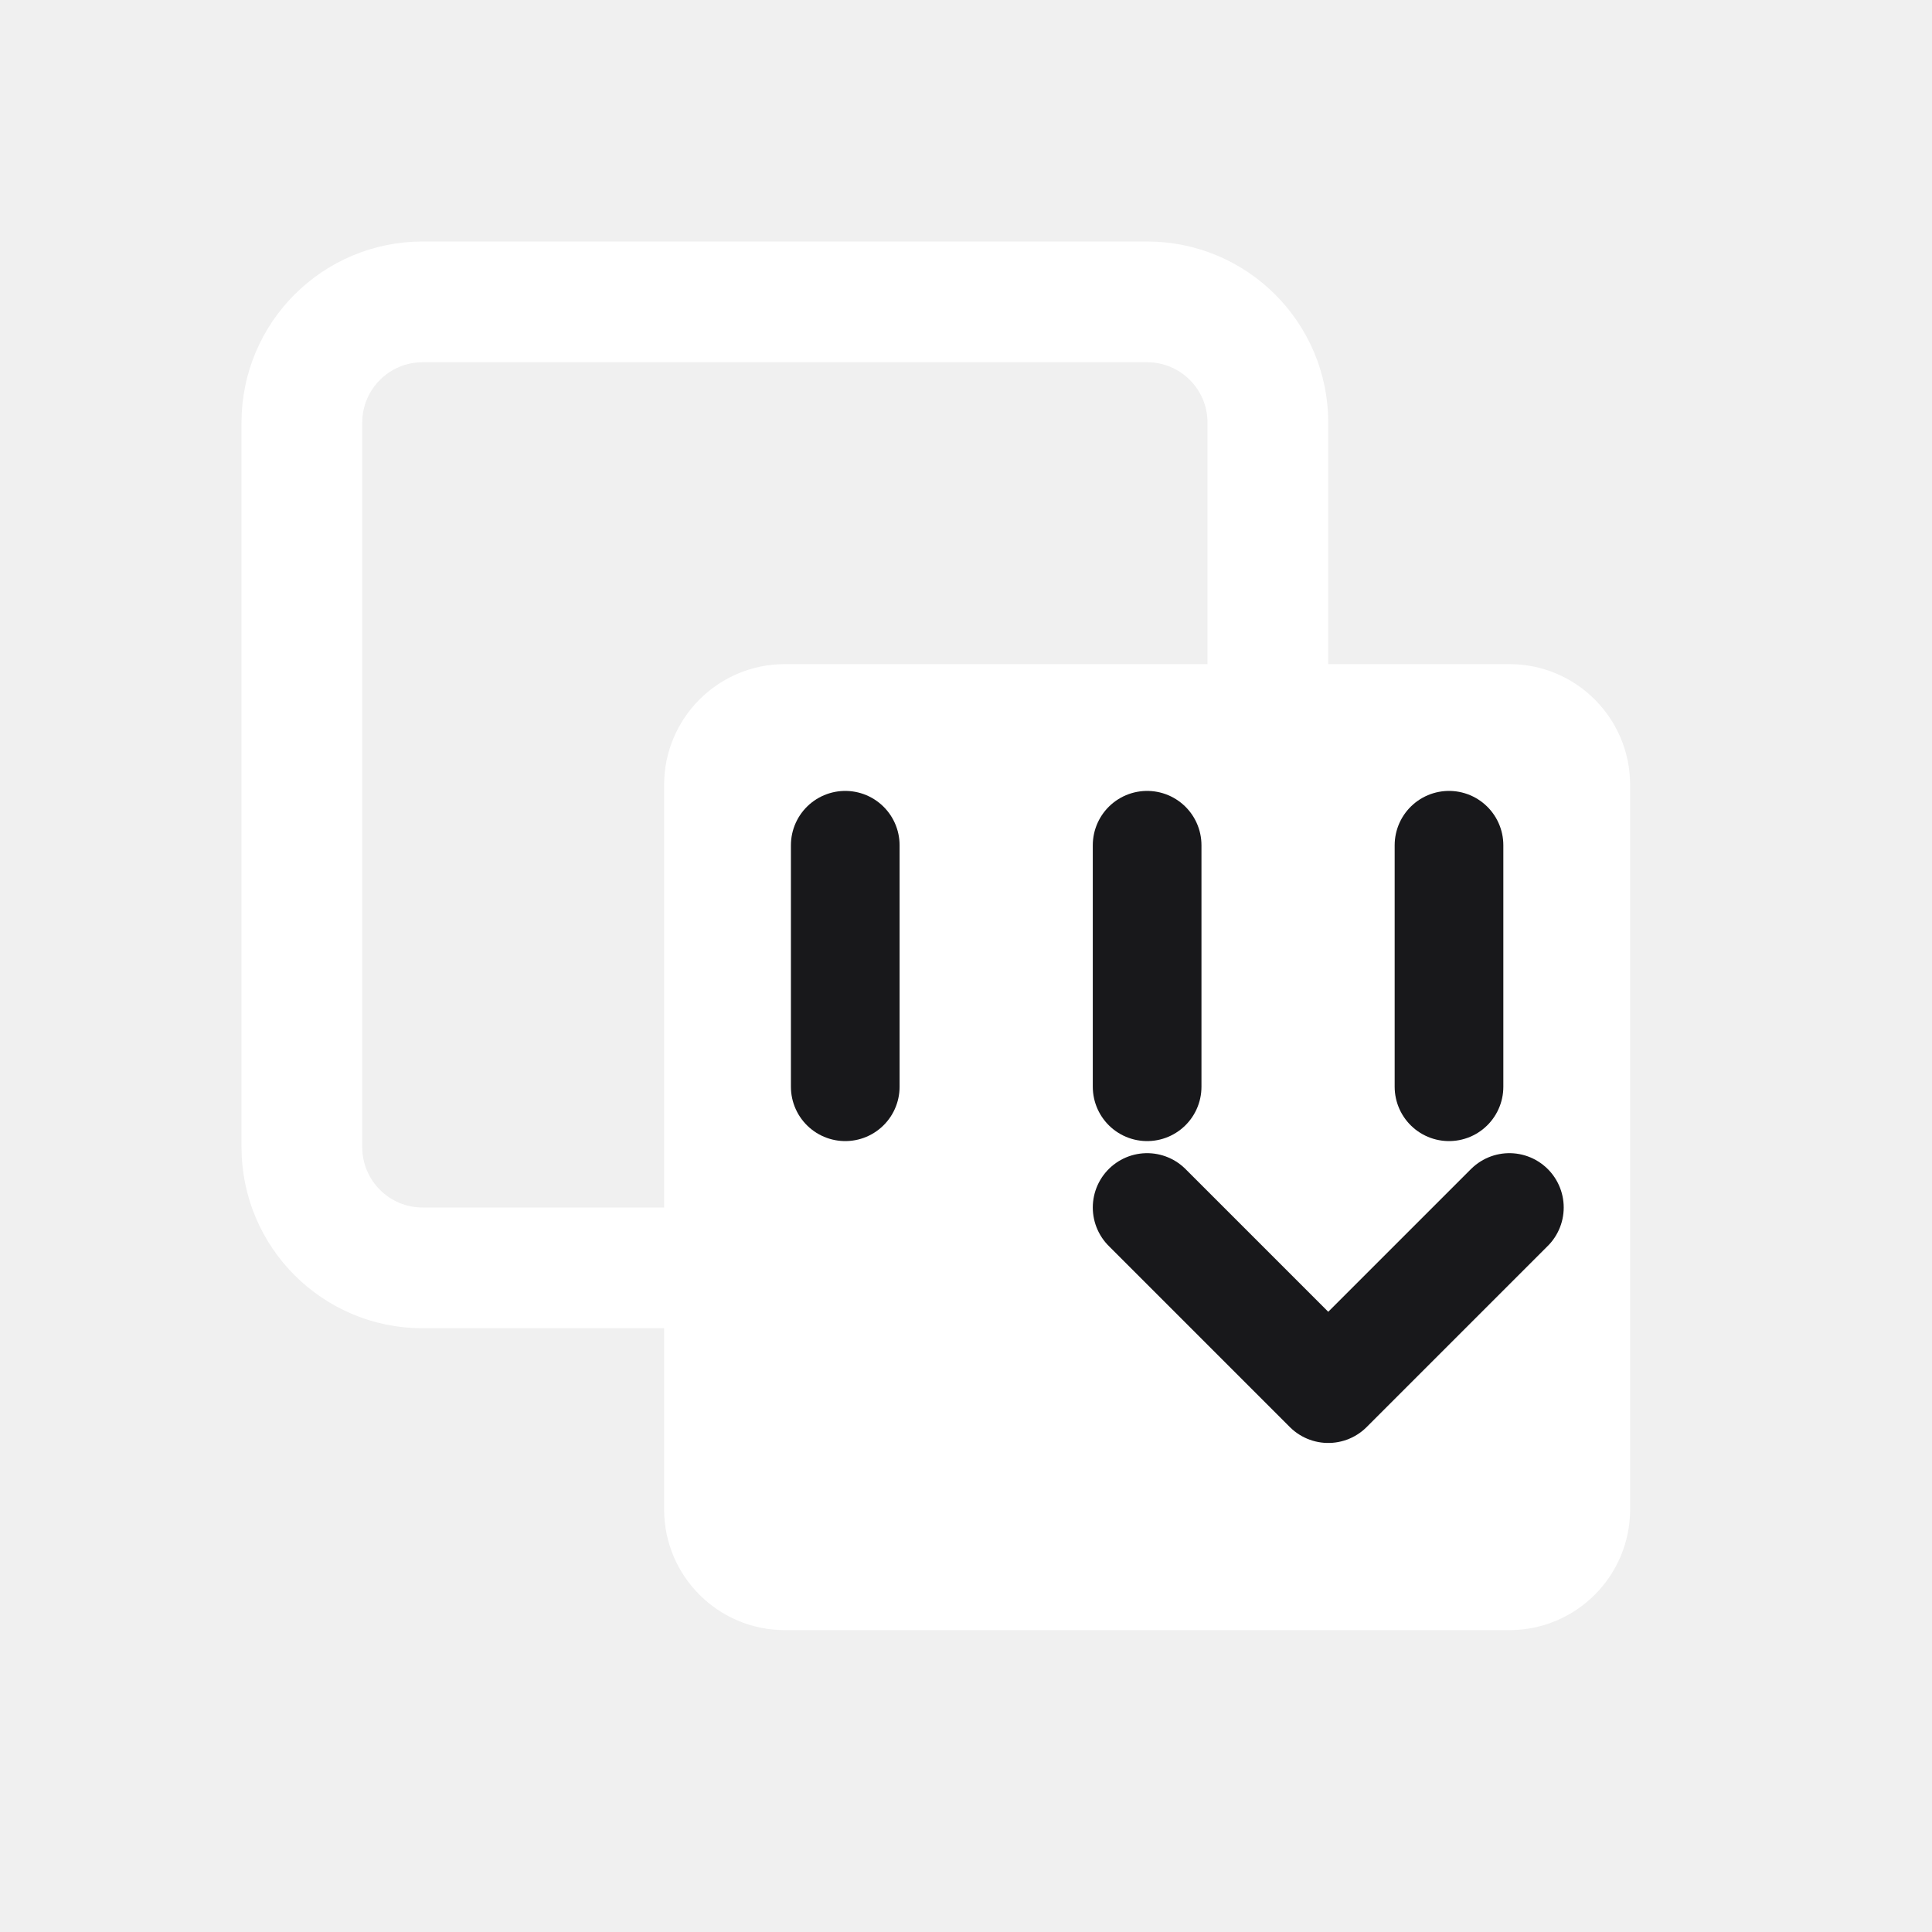
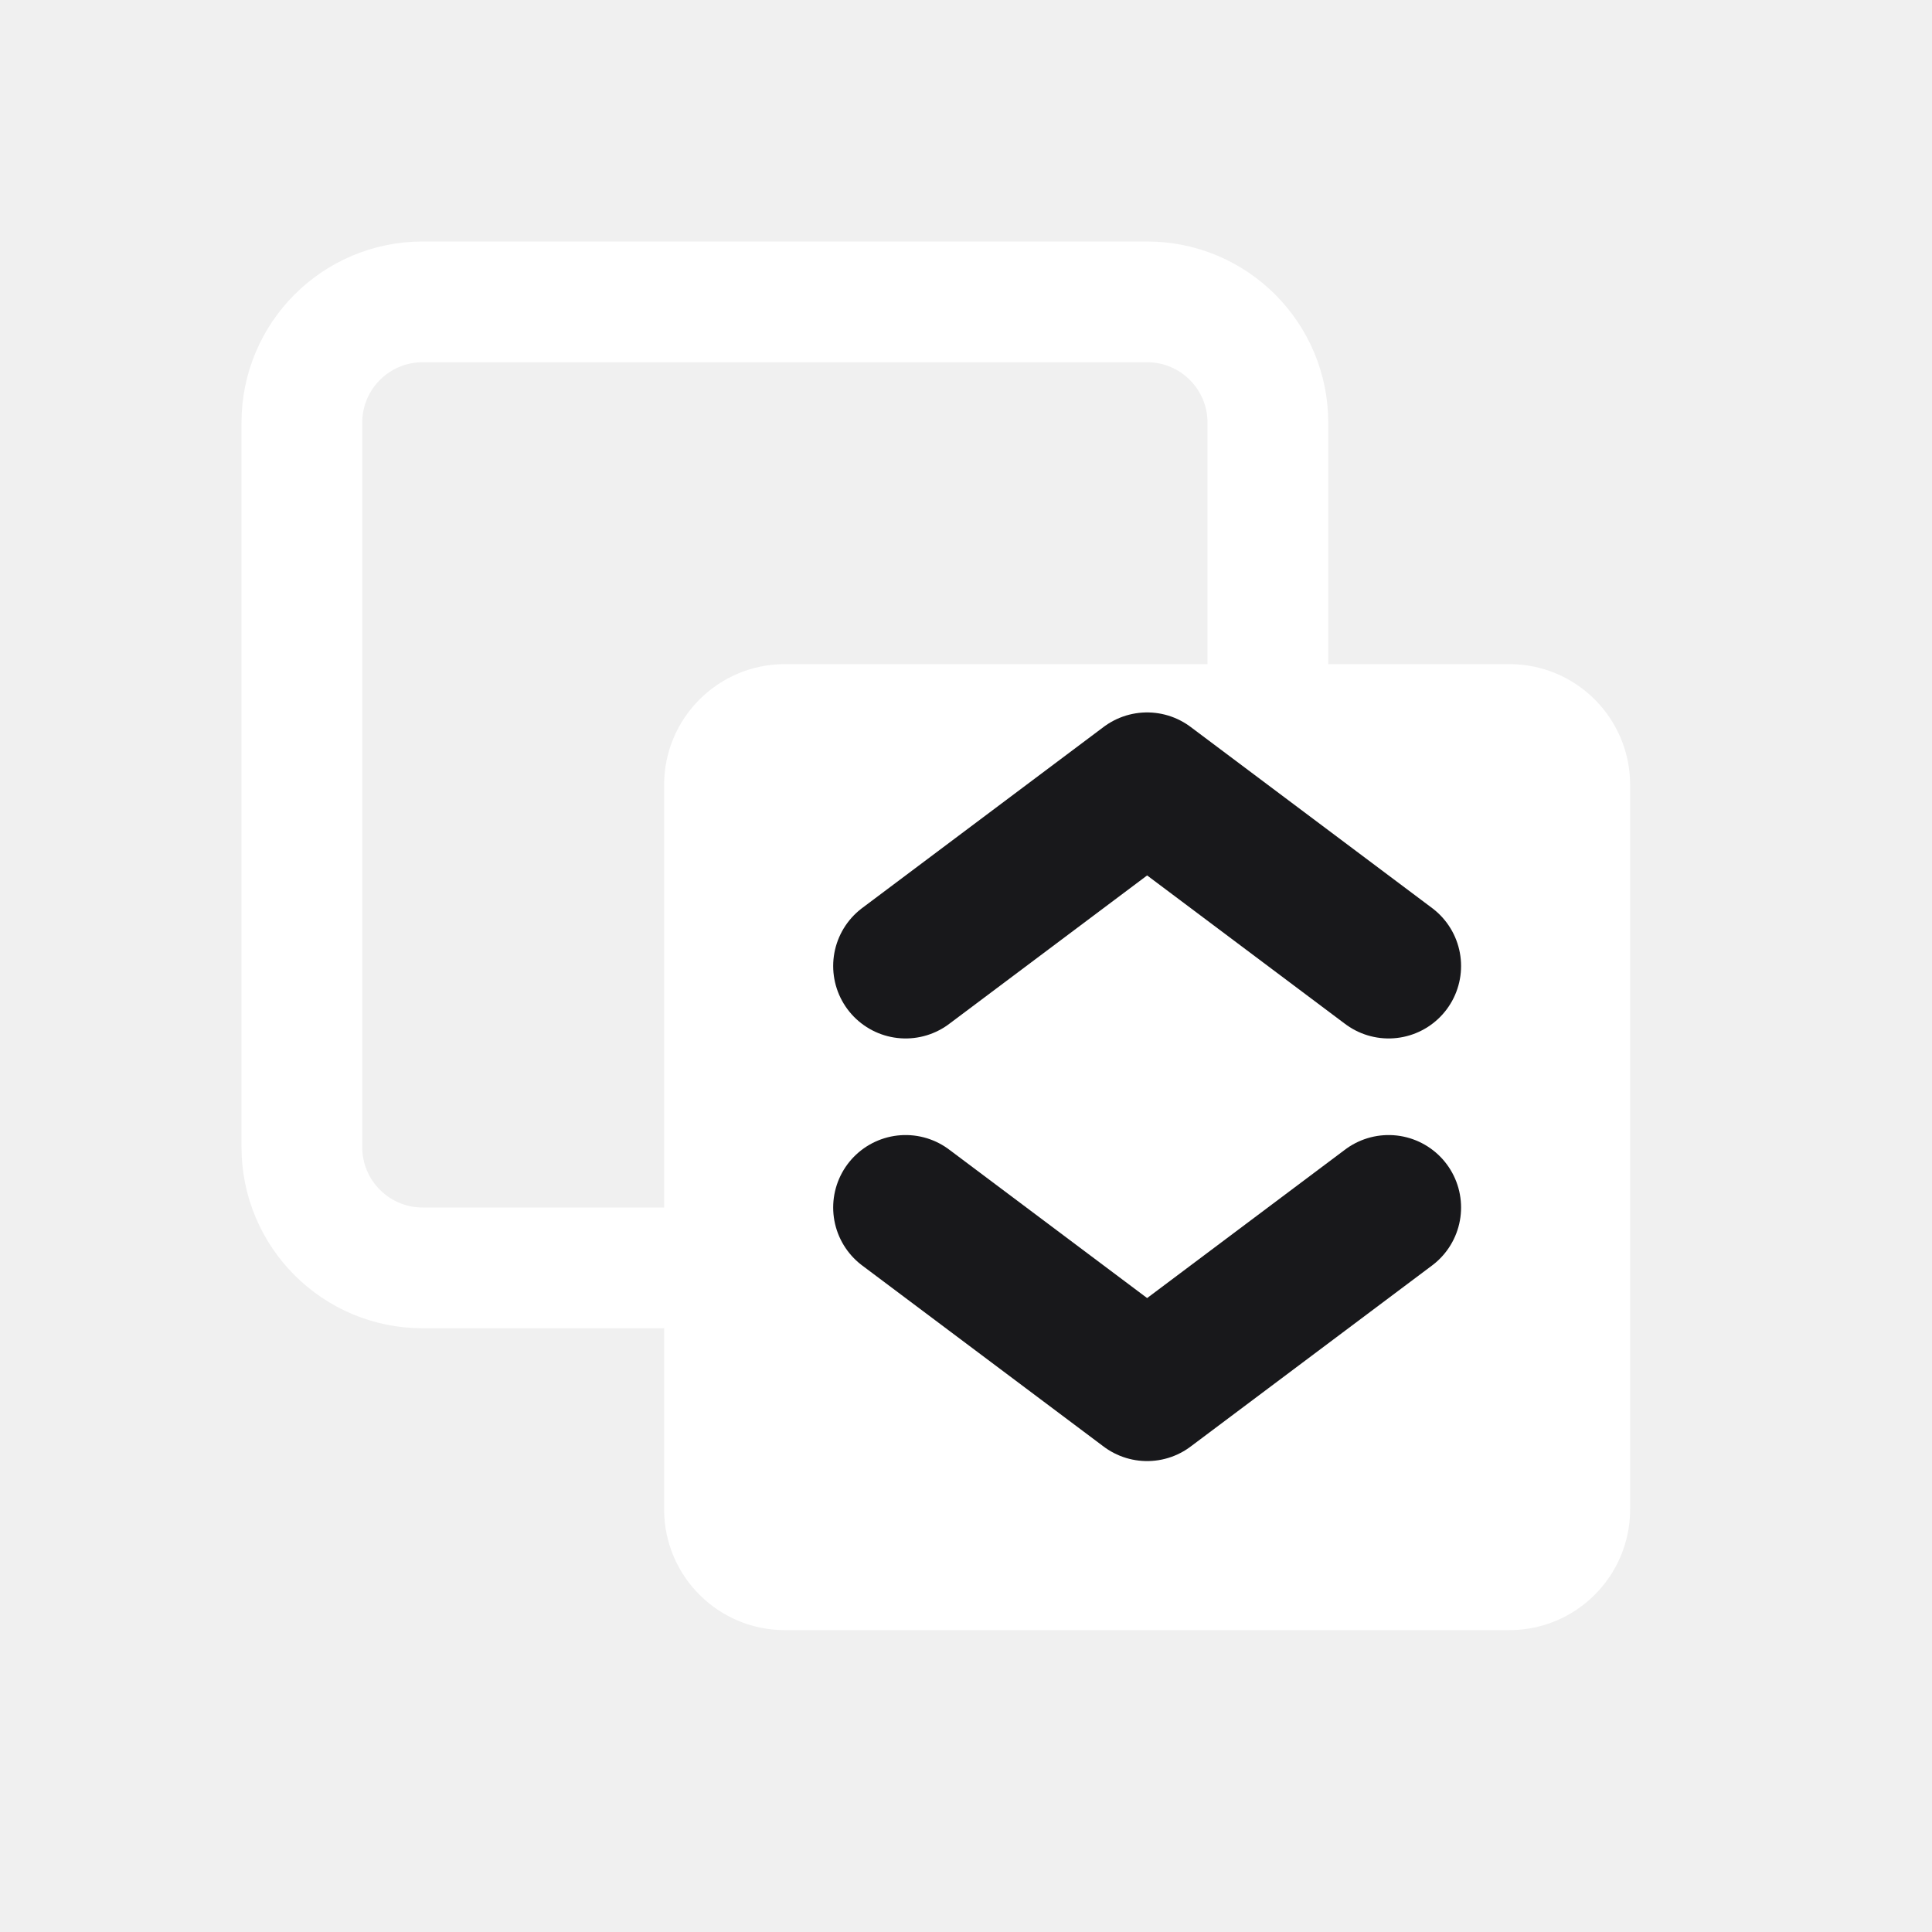
<svg xmlns="http://www.w3.org/2000/svg" viewBox="0 0 32 32" role="img" aria-labelledby="oss-O04-title" data-oss-project="O04" data-variant="reversed">
  <g data-layer="q-frame">
    <rect x="5" y="5" width="16" height="16" rx="2" fill="none" stroke="#FFFFFF" stroke-width="2" />
    <rect x="11" y="11" width="16" height="16" rx="2" fill="#FFFFFF" />
  </g>
-   <g data-layer="product-route" fill="none" stroke="#18181B" stroke-width="1.8" stroke-linecap="round" stroke-linejoin="round">
-     <path d="M14 14V18" />
-     <path d="M19 14V18" />
-     <path d="M24 14V18" />
-     <path d="M19 20L22 23L25 20" />
+   <g data-layer="product-route" fill="none" stroke="#18181B" stroke-width="2.4" stroke-linecap="round" stroke-linejoin="round">
+     <path d="M15 16L19 13L23 16" />
+     <path d="M15 20L19 23L23 20" />
  </g>
</svg>
